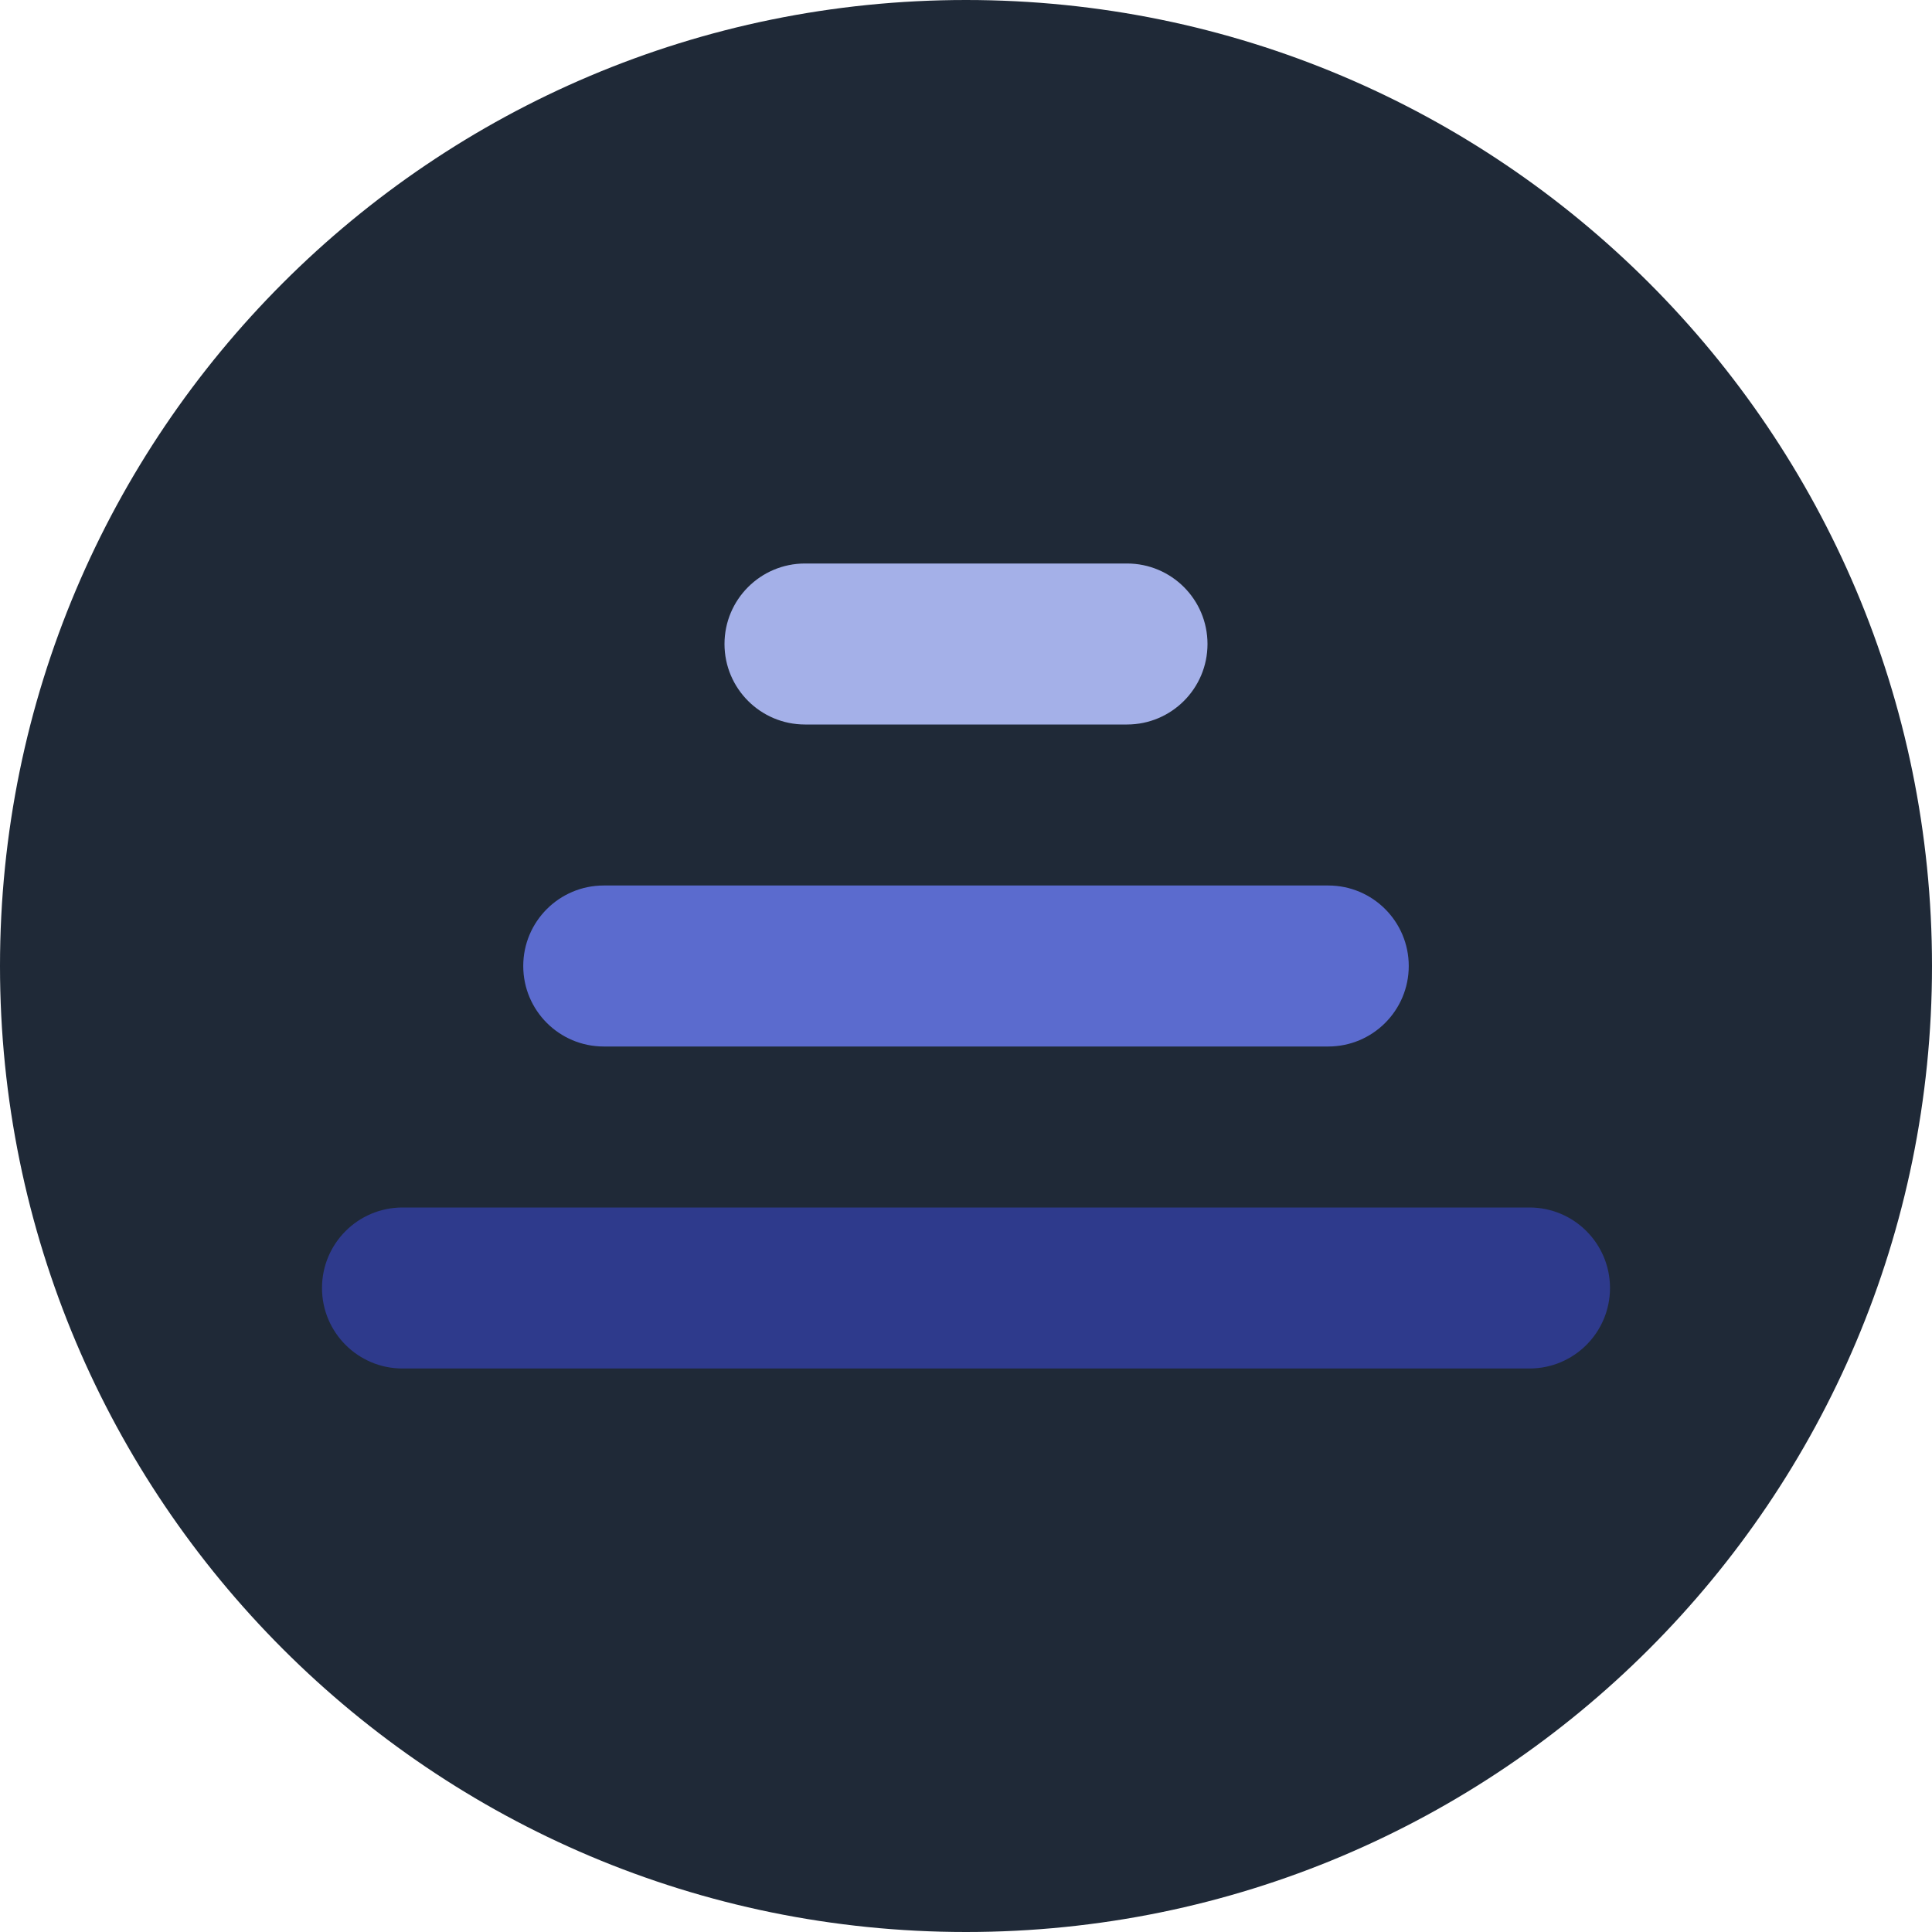
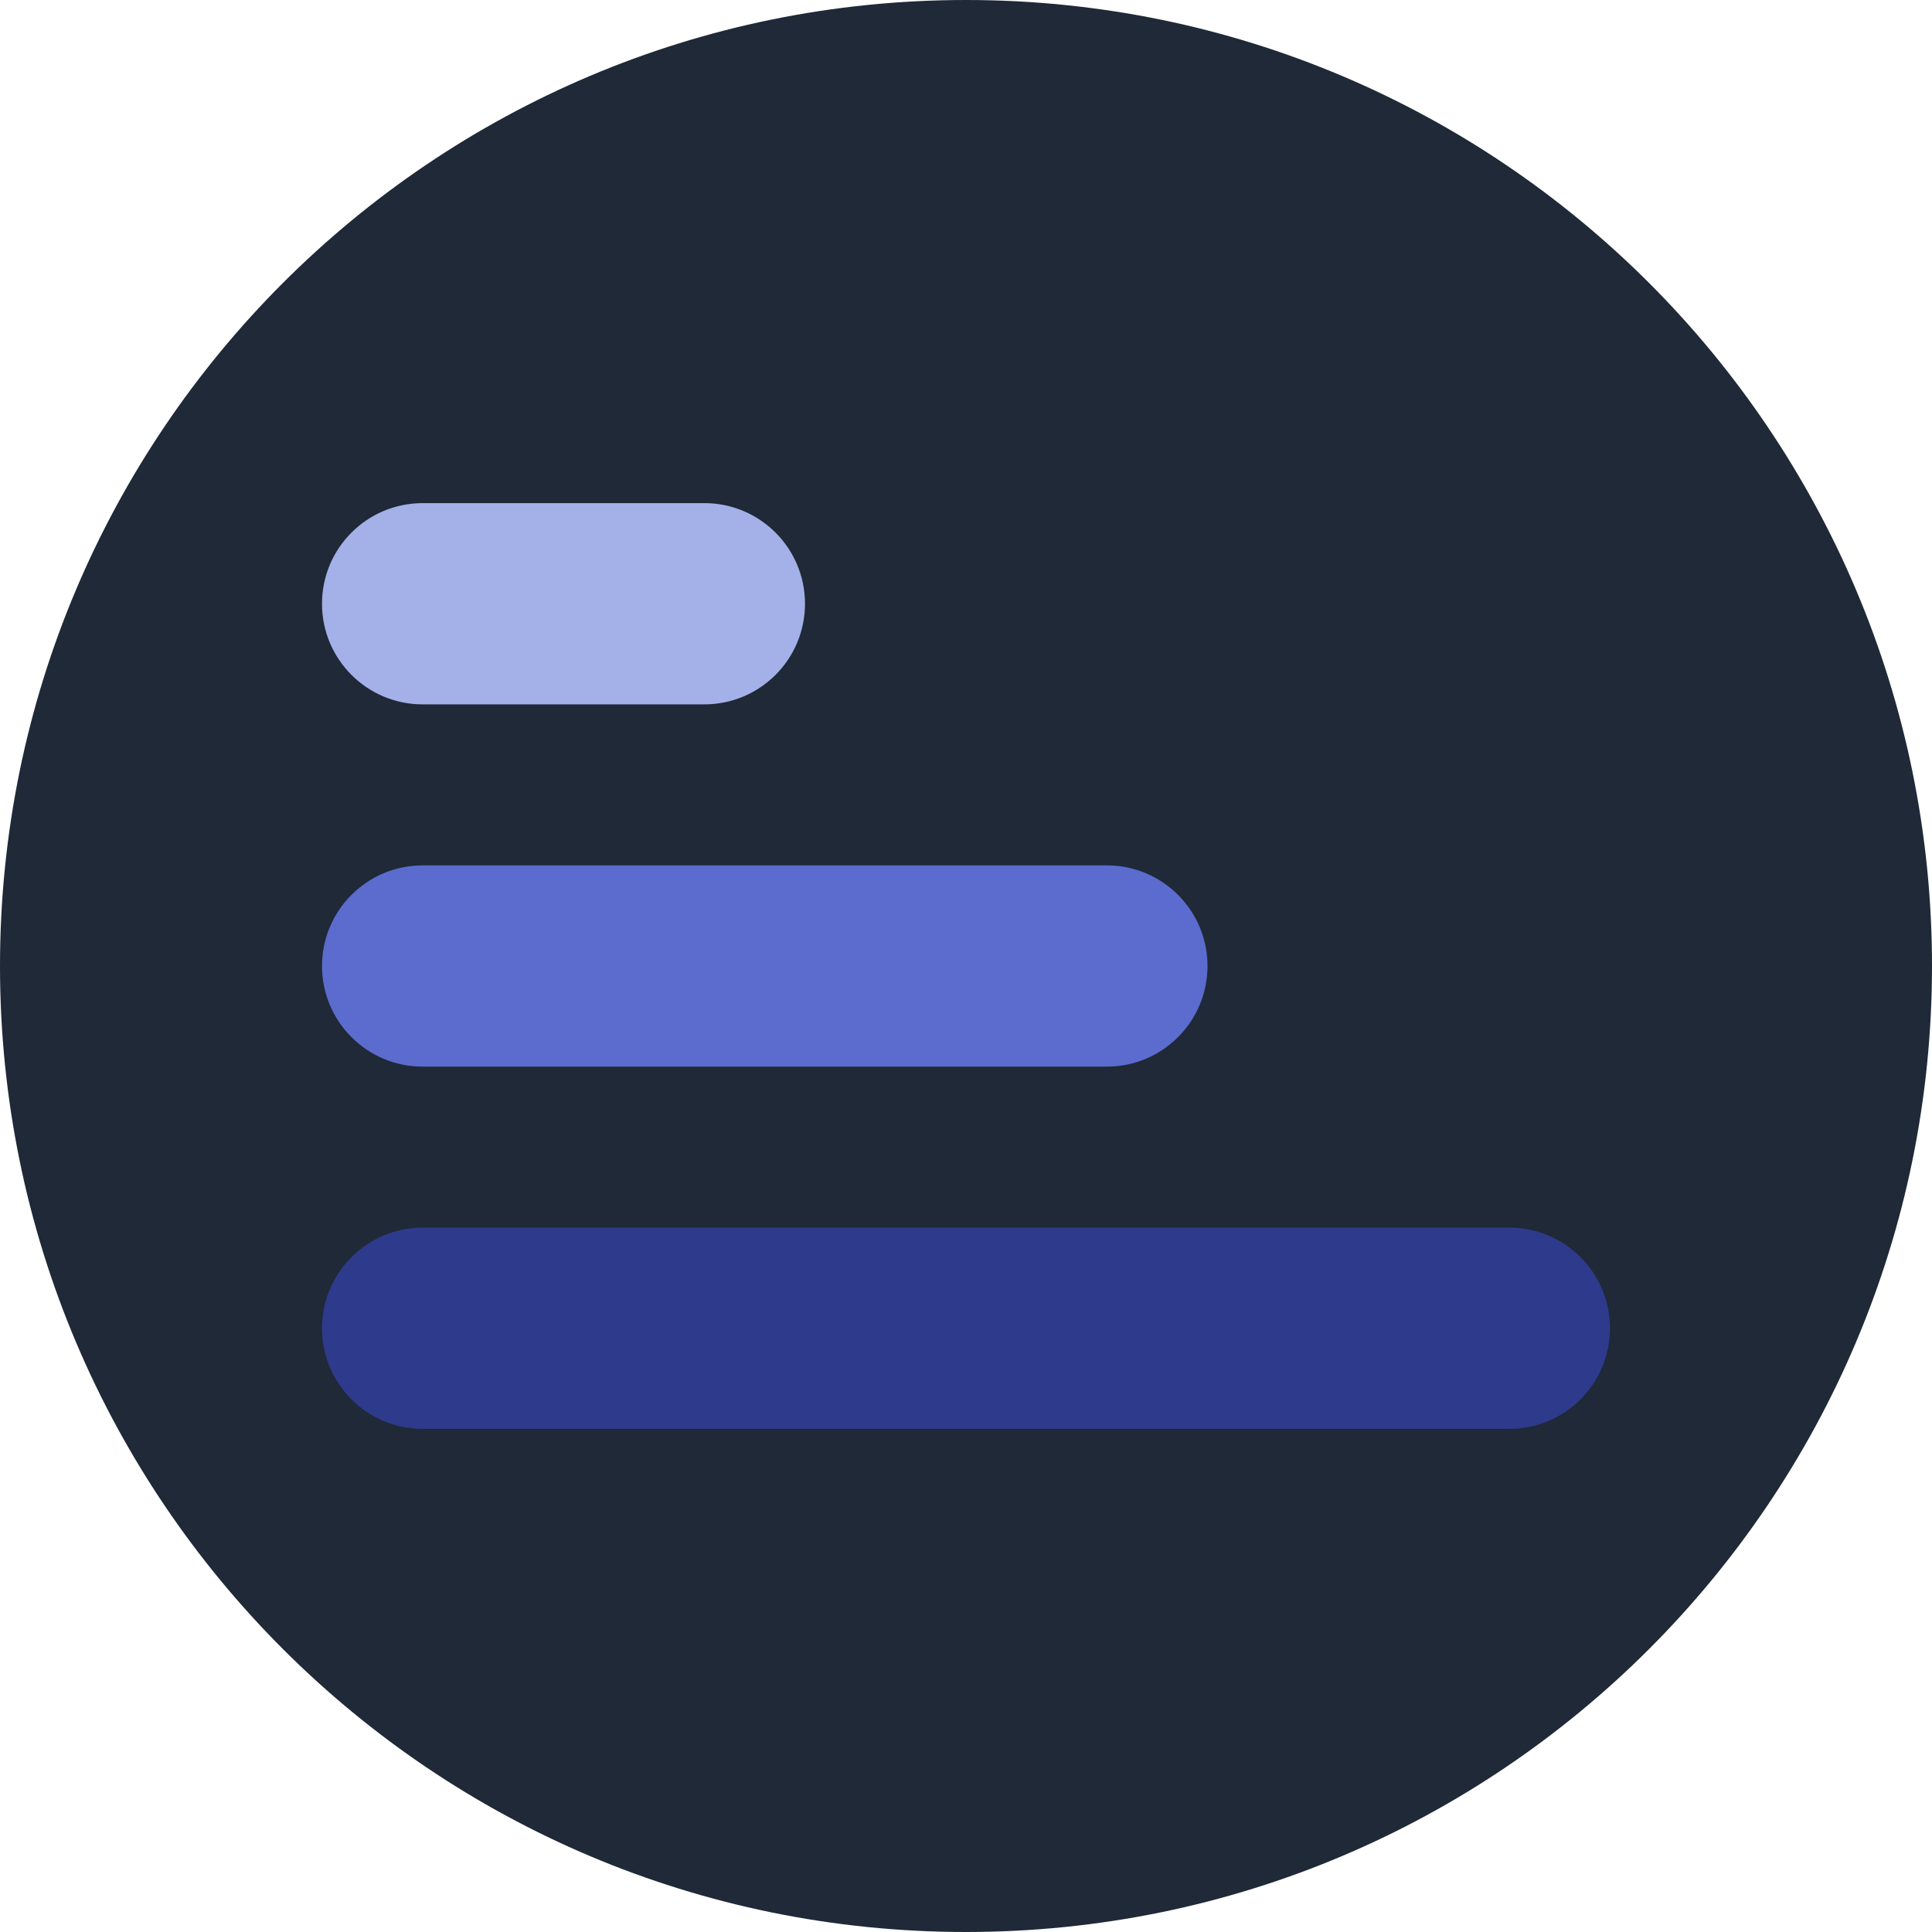
<svg xmlns="http://www.w3.org/2000/svg" viewBox="0 0 48 48" fill="none">
  <circle cx="24" cy="24" r="24" fill="#1F2937" />
-   <rect x="18" y="14" width="12" height="4" rx="2" fill="#A4B0E8" />
-   <rect x="13" y="22" width="22" height="4" rx="2" fill="#5B6BCE" />
-   <rect x="8" y="30" width="32" height="4" rx="2" fill="#2E3A8C" />
+   <rect x="8" y="12.5" width="12" height="5" rx="2.5" fill="#A4B0E8" />
+   <rect x="8" y="21.5" width="22" height="5" rx="2.5" fill="#5B6BCE" />
+   <rect x="8" y="30.5" width="32" height="5" rx="2.5" fill="#2E3A8C" />
</svg>
